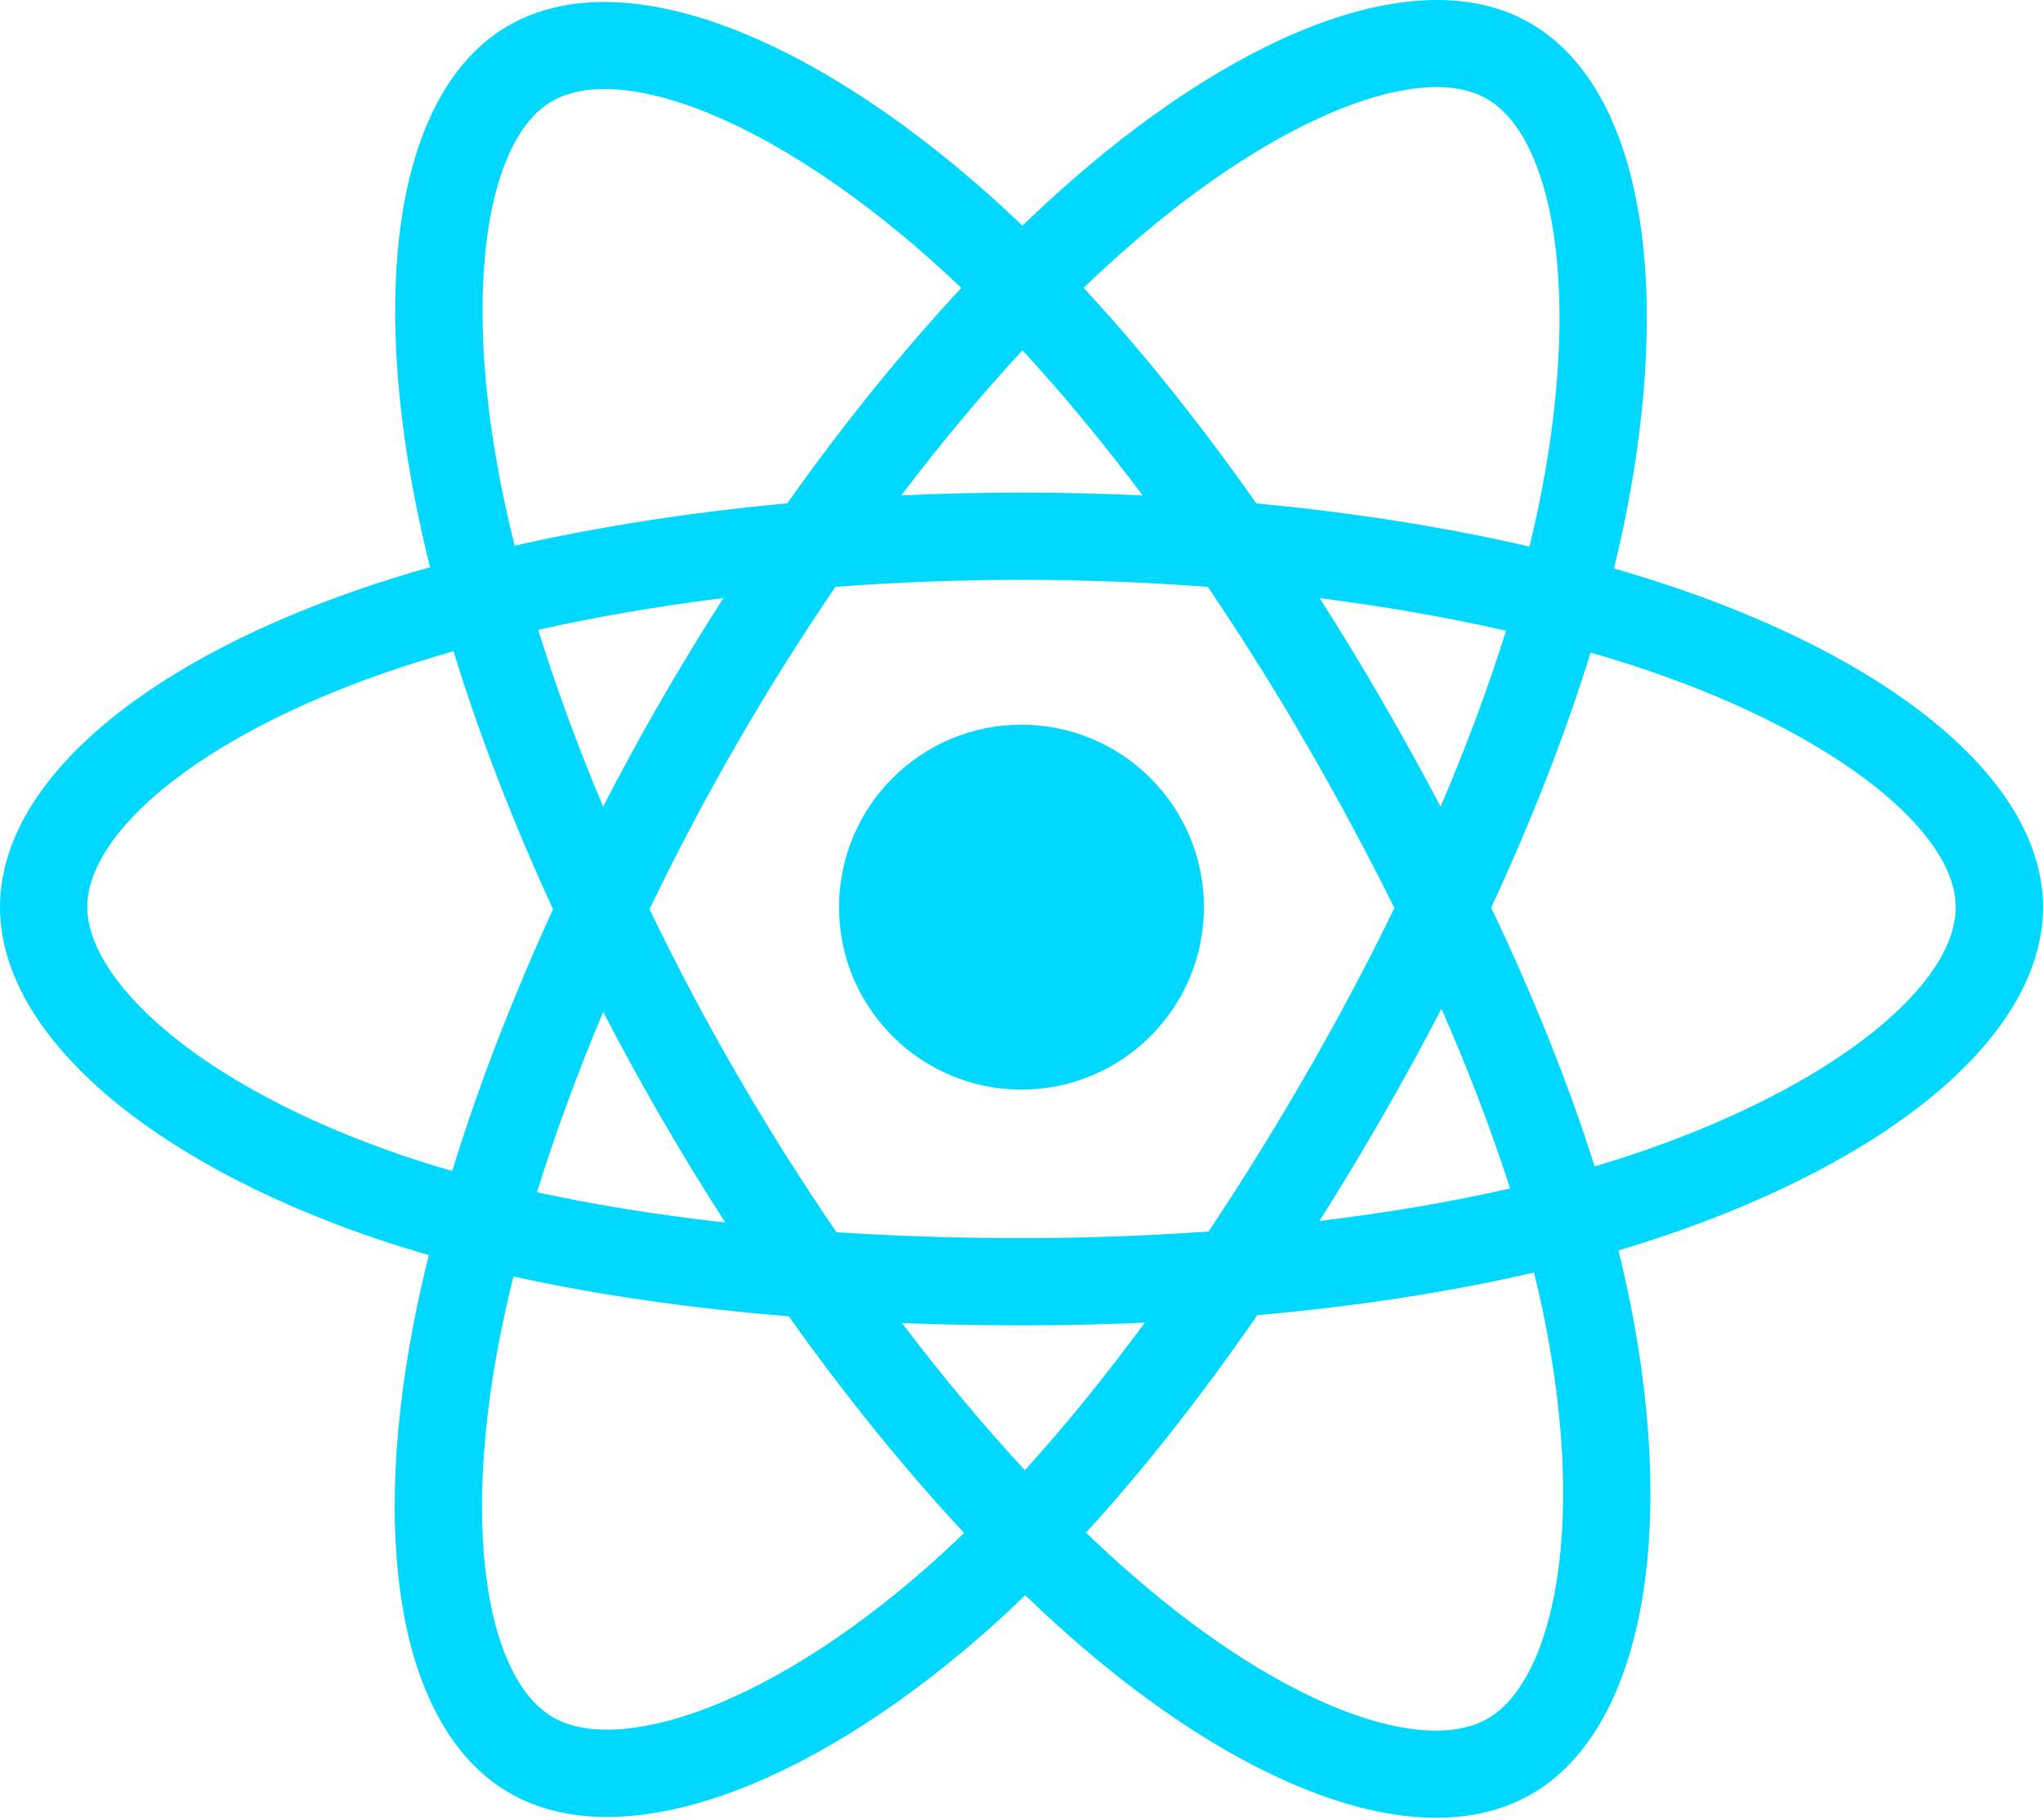
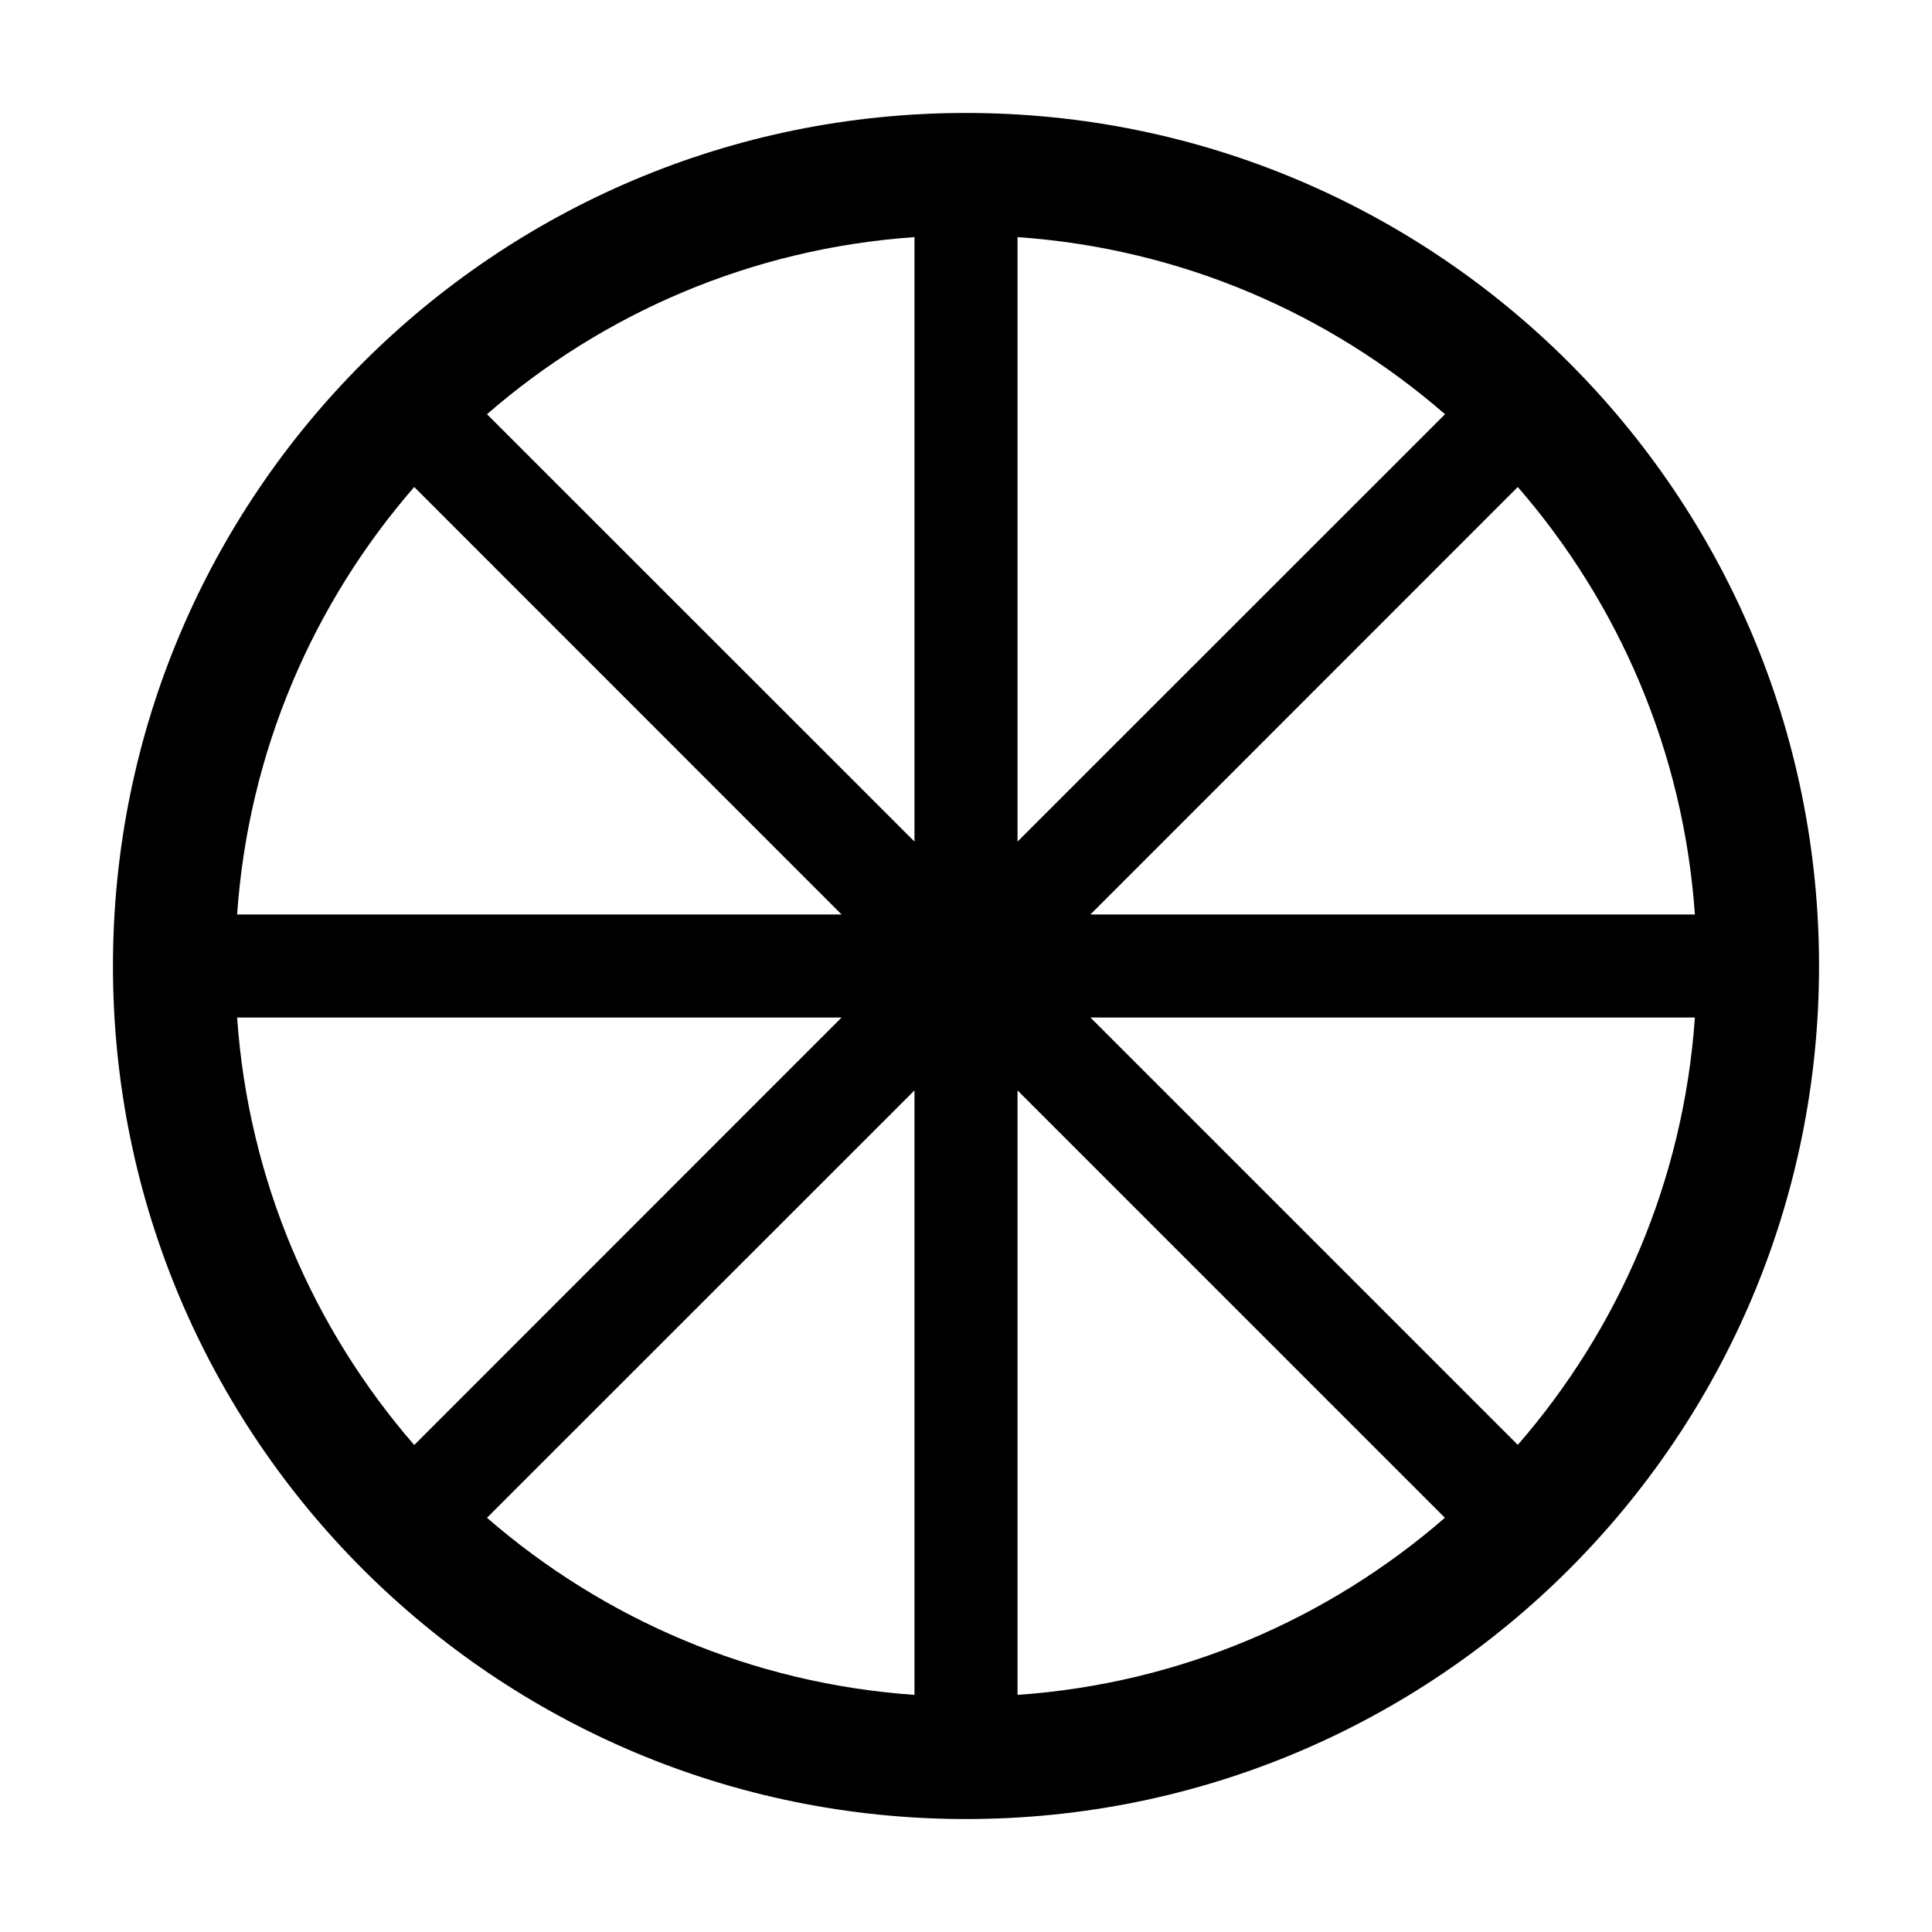
- <svg xmlns="http://www.w3.org/2000/svg" aria-hidden="true" role="img" class="iconify iconify--logos" width="35.93" height="32" preserveAspectRatio="xMidYMid meet" viewBox="0 0 256 228">
-   <path fill="#00D8FF" d="M210.483 73.824a171.49 171.49 0 0 0-8.24-2.597c.465-1.9.893-3.777 1.273-5.621c6.238-30.281 2.16-54.676-11.769-62.708c-13.355-7.7-35.196.329-57.254 19.526a171.23 171.23 0 0 0-6.375 5.848a155.866 155.866 0 0 0-4.241-3.917C100.759 3.829 77.587-4.822 63.673 3.233C50.33 10.957 46.379 33.89 51.995 62.588a170.974 170.974 0 0 0 1.892 8.48c-3.28.932-6.445 1.924-9.474 2.98C17.309 83.498 0 98.307 0 113.668c0 15.865 18.582 31.778 46.812 41.427a145.52 145.52 0 0 0 6.921 2.165a167.467 167.467 0 0 0-2.01 9.138c-5.354 28.2-1.173 50.591 12.134 58.266c13.744 7.926 36.812-.22 59.273-19.855a145.567 145.567 0 0 0 5.342-4.923a168.064 168.064 0 0 0 6.92 6.314c21.758 18.722 43.246 26.282 56.54 18.586c13.731-7.949 18.194-32.003 12.4-61.268a145.016 145.016 0 0 0-1.535-6.842c1.62-.48 3.21-.974 4.76-1.488c29.348-9.723 48.443-25.443 48.443-41.52c0-15.417-17.868-30.326-45.517-39.844Zm-6.365 70.984c-1.4.463-2.836.91-4.3 1.345c-3.24-10.257-7.612-21.163-12.963-32.432c5.106-11 9.31-21.767 12.459-31.957c2.619.758 5.16 1.557 7.61 2.4c23.69 8.156 38.14 20.213 38.14 29.504c0 9.896-15.606 22.743-40.946 31.14Zm-10.514 20.834c2.562 12.94 2.927 24.64 1.23 33.787c-1.524 8.219-4.59 13.698-8.382 15.893c-8.067 4.67-25.32-1.4-43.927-17.412a156.726 156.726 0 0 1-6.437-5.87c7.214-7.889 14.423-17.06 21.459-27.246c12.376-1.098 24.068-2.894 34.671-5.345a134.17 134.17 0 0 1 1.386 6.193ZM87.276 214.515c-7.882 2.783-14.16 2.863-17.955.675c-8.075-4.657-11.432-22.636-6.853-46.752a156.923 156.923 0 0 1 1.869-8.499c10.486 2.32 22.093 3.988 34.498 4.994c7.084 9.967 14.501 19.128 21.976 27.15a134.668 134.668 0 0 1-4.877 4.492c-9.933 8.682-19.886 14.842-28.658 17.94ZM50.35 144.747c-12.483-4.267-22.792-9.812-29.858-15.863c-6.35-5.437-9.555-10.836-9.555-15.216c0-9.322 13.897-21.212 37.076-29.293c2.813-.98 5.757-1.905 8.812-2.773c3.204 10.42 7.406 21.315 12.477 32.332c-5.137 11.18-9.399 22.249-12.634 32.792a134.718 134.718 0 0 1-6.318-1.979Zm12.378-84.26c-4.811-24.587-1.616-43.134 6.425-47.789c8.564-4.958 27.502 2.111 47.463 19.835a144.318 144.318 0 0 1 3.841 3.545c-7.438 7.987-14.787 17.08-21.808 26.988c-12.04 1.116-23.565 2.908-34.161 5.309a160.342 160.342 0 0 1-1.76-7.887Zm110.427 27.268a347.8 347.8 0 0 0-7.785-12.803c8.168 1.033 15.994 2.404 23.343 4.08c-2.206 7.072-4.956 14.465-8.193 22.045a381.151 381.151 0 0 0-7.365-13.322Zm-45.032-43.861c5.044 5.465 10.096 11.566 15.065 18.186a322.04 322.04 0 0 0-30.257-.006c4.974-6.559 10.069-12.652 15.192-18.18ZM82.802 87.83a323.167 323.167 0 0 0-7.227 13.238c-3.184-7.553-5.909-14.98-8.134-22.152c7.304-1.634 15.093-2.97 23.209-3.984a321.524 321.524 0 0 0-7.848 12.897Zm8.081 65.352c-8.385-.936-16.291-2.203-23.593-3.793c2.26-7.3 5.045-14.885 8.298-22.6a321.187 321.187 0 0 0 7.257 13.246c2.594 4.48 5.28 8.868 8.038 13.147Zm37.542 31.03c-5.184-5.592-10.354-11.779-15.403-18.433c4.902.192 9.899.29 14.978.29c5.218 0 10.376-.117 15.453-.343c-4.985 6.774-10.018 12.97-15.028 18.486Zm52.198-57.817c3.422 7.8 6.306 15.345 8.596 22.52c-7.422 1.694-15.436 3.058-23.88 4.071a382.417 382.417 0 0 0 7.859-13.026a347.403 347.403 0 0 0 7.425-13.565Zm-16.898 8.101a358.557 358.557 0 0 1-12.281 19.815a329.4 329.4 0 0 1-23.444.823c-7.967 0-15.716-.248-23.178-.732a310.202 310.202 0 0 1-12.513-19.846h.001a307.41 307.41 0 0 1-10.923-20.627a310.278 310.278 0 0 1 10.89-20.637l-.001.001a307.318 307.318 0 0 1 12.413-19.761c7.613-.576 15.42-.876 23.31-.876H128c7.926 0 15.743.303 23.354.883a329.357 329.357 0 0 1 12.335 19.695a358.489 358.489 0 0 1 11.036 20.54a329.472 329.472 0 0 1-11 20.722Zm22.56-122.124c8.572 4.944 11.906 24.881 6.52 51.026c-.344 1.668-.73 3.367-1.15 5.09c-10.622-2.452-22.155-4.275-34.23-5.408c-7.034-10.017-14.323-19.124-21.64-27.008a160.789 160.789 0 0 1 5.888-5.4c18.9-16.447 36.564-22.941 44.612-18.3ZM128 90.808c12.625 0 22.86 10.235 22.86 22.86s-10.235 22.86-22.86 22.86s-22.86-10.235-22.86-22.86s10.235-22.86 22.86-22.86Z" />
+ <svg xmlns="http://www.w3.org/2000/svg" width="15" height="15" viewBox="0 0 15 15" fill="none">
+   <path d="M0.877 7.5C0.877 3.842 3.842 0.877 7.5 0.877C11.158 0.877 14.123 3.842 14.123 7.5C14.123 11.158 11.158 14.123 7.5 14.123C3.842 14.123 0.877 11.158 0.877 7.5ZM3.781 3.216C4.683 2.432 5.834 1.929 7.1 1.841V6.534L3.781 3.216ZM3.216 3.781C2.432 4.683 1.929 5.834 1.841 7.1H6.534L3.216 3.781ZM6.534 7.9H1.841C1.929 9.166 2.433 10.317 3.216 11.219L6.534 7.9ZM3.781 11.784C4.683 12.567 5.834 13.071 7.1 13.159V8.466L3.781 11.784ZM7.9 8.466V13.159C9.166 13.071 10.317 12.567 11.218 11.784L7.9 8.466ZM11.784 11.218C12.567 10.317 13.071 9.166 13.159 7.9H8.466L11.784 11.218ZM8.466 7.1H13.159C13.071 5.834 12.567 4.683 11.784 3.781L8.466 7.1ZM11.219 3.216C10.317 2.432 9.166 1.929 7.9 1.841V6.534L11.219 3.216Z" fill="currentColor" fill-rule="evenodd" clip-rule="evenodd" />
</svg>
